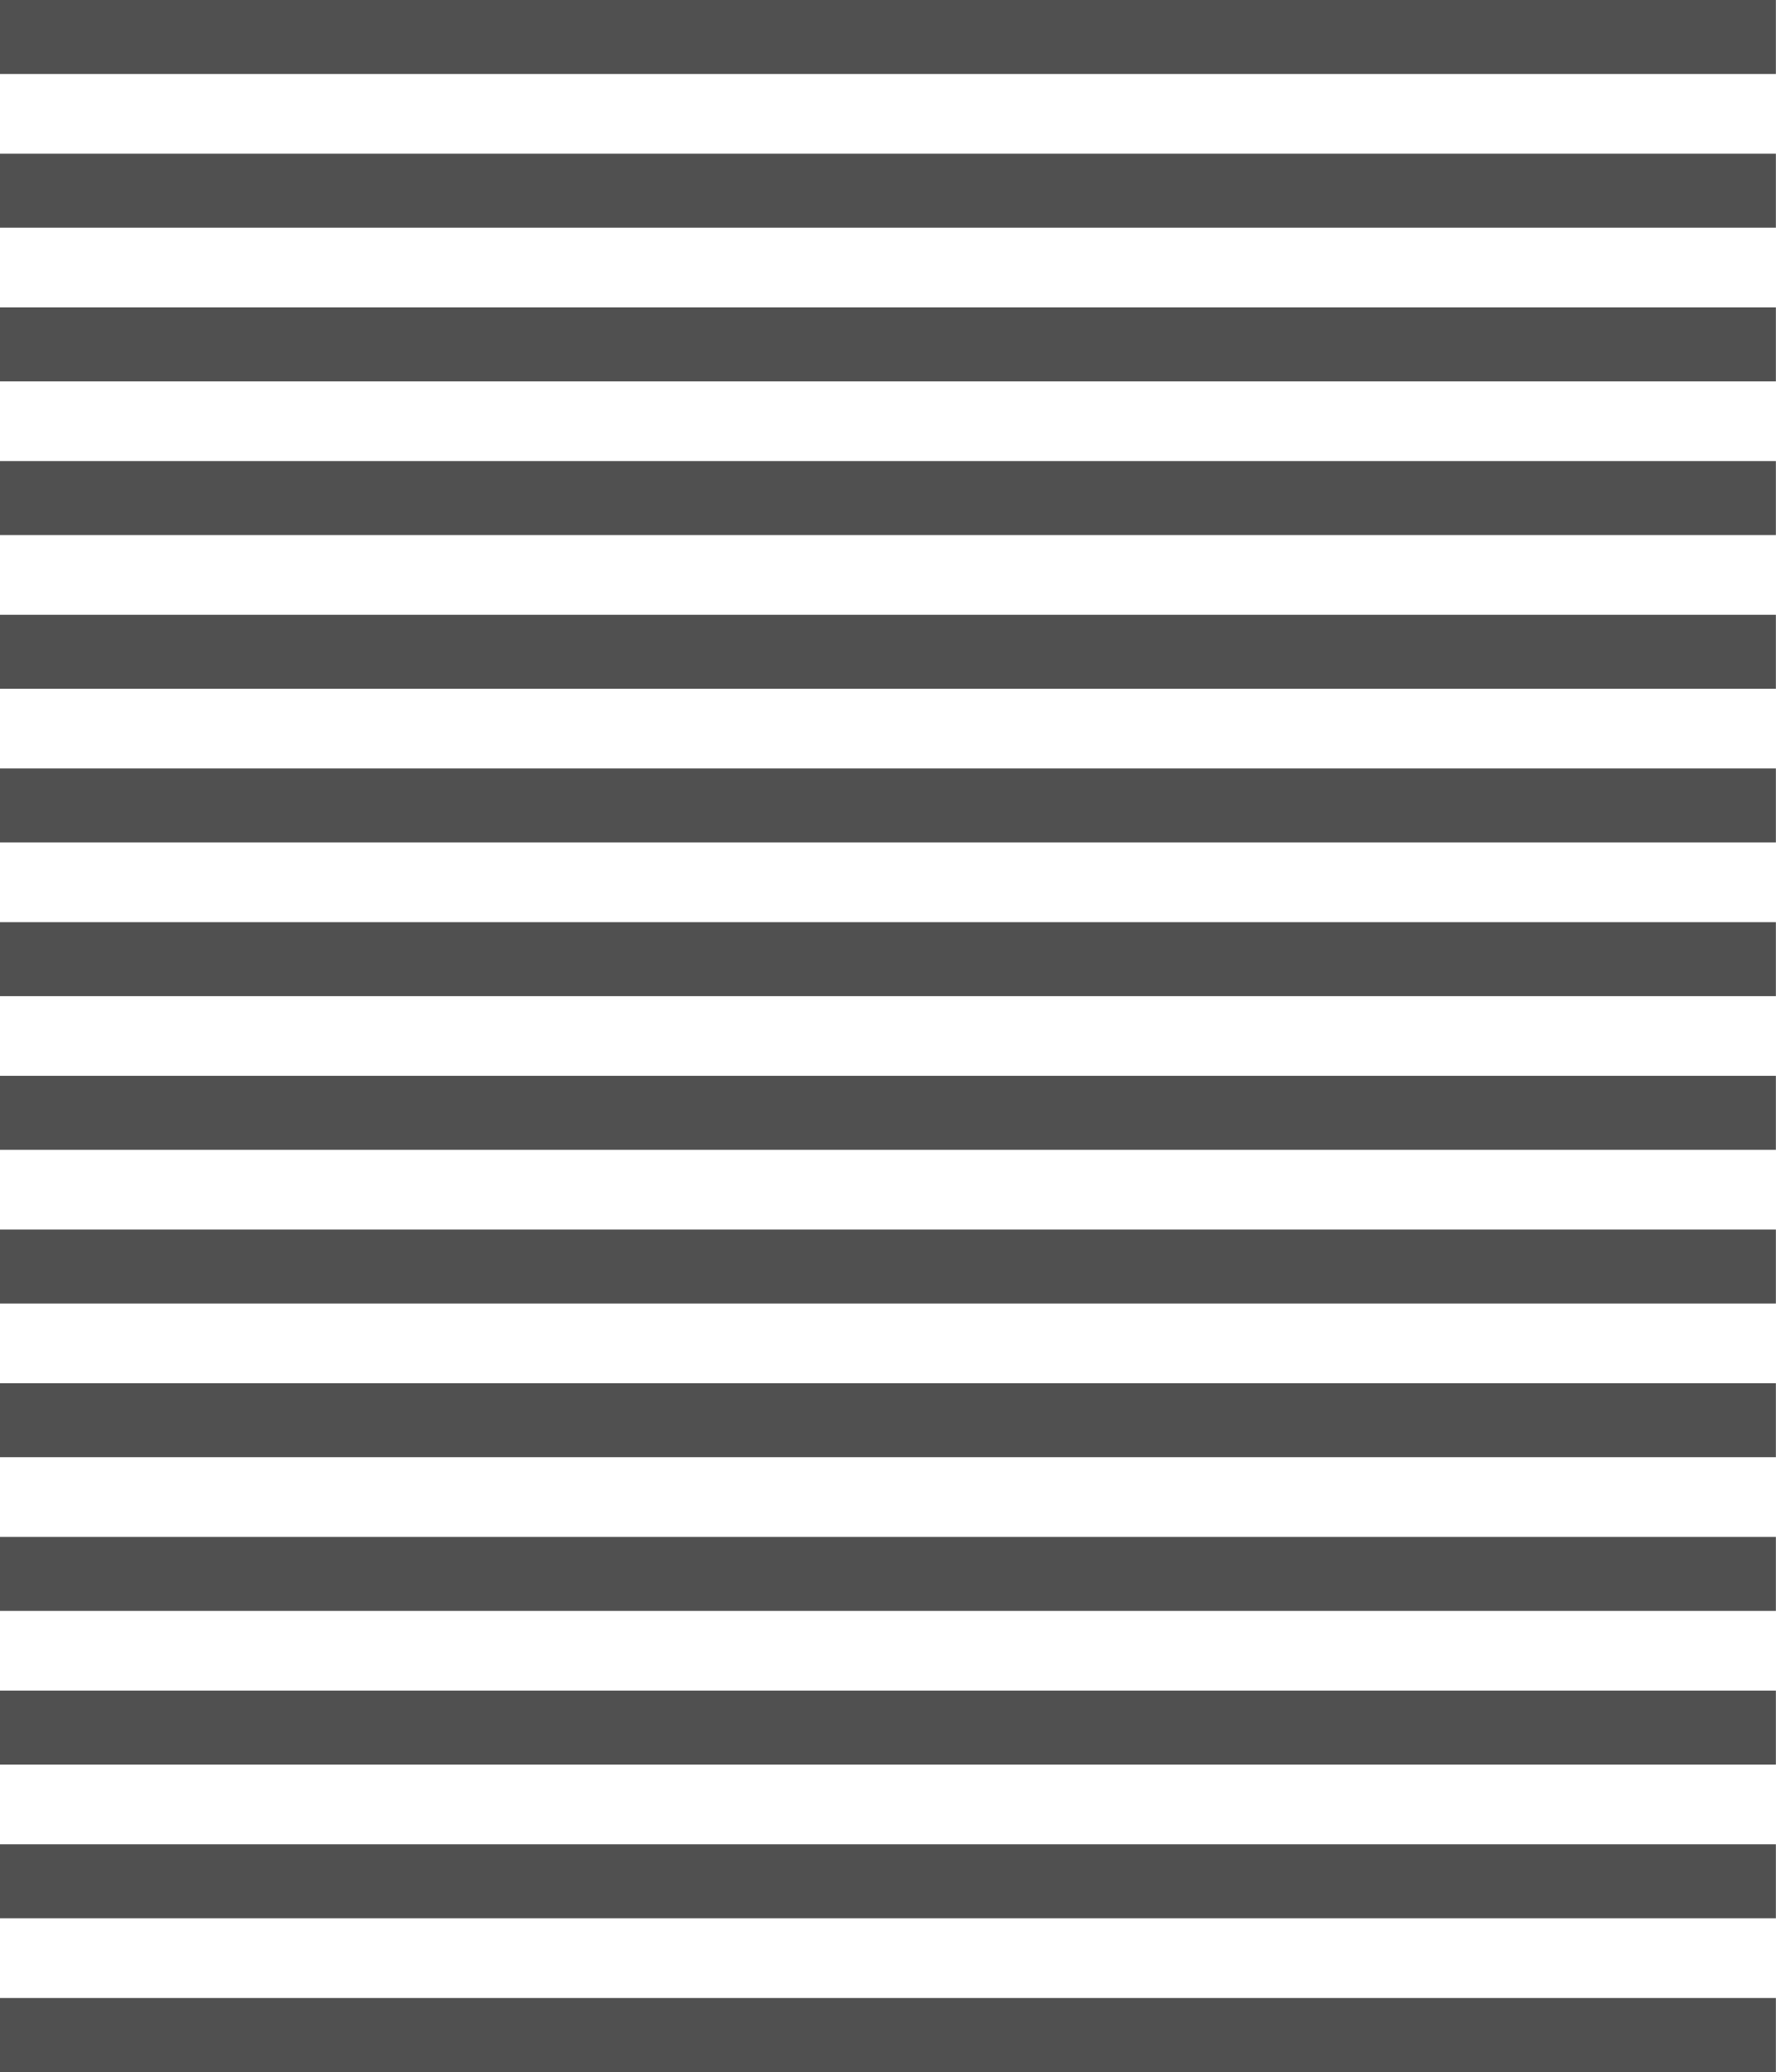
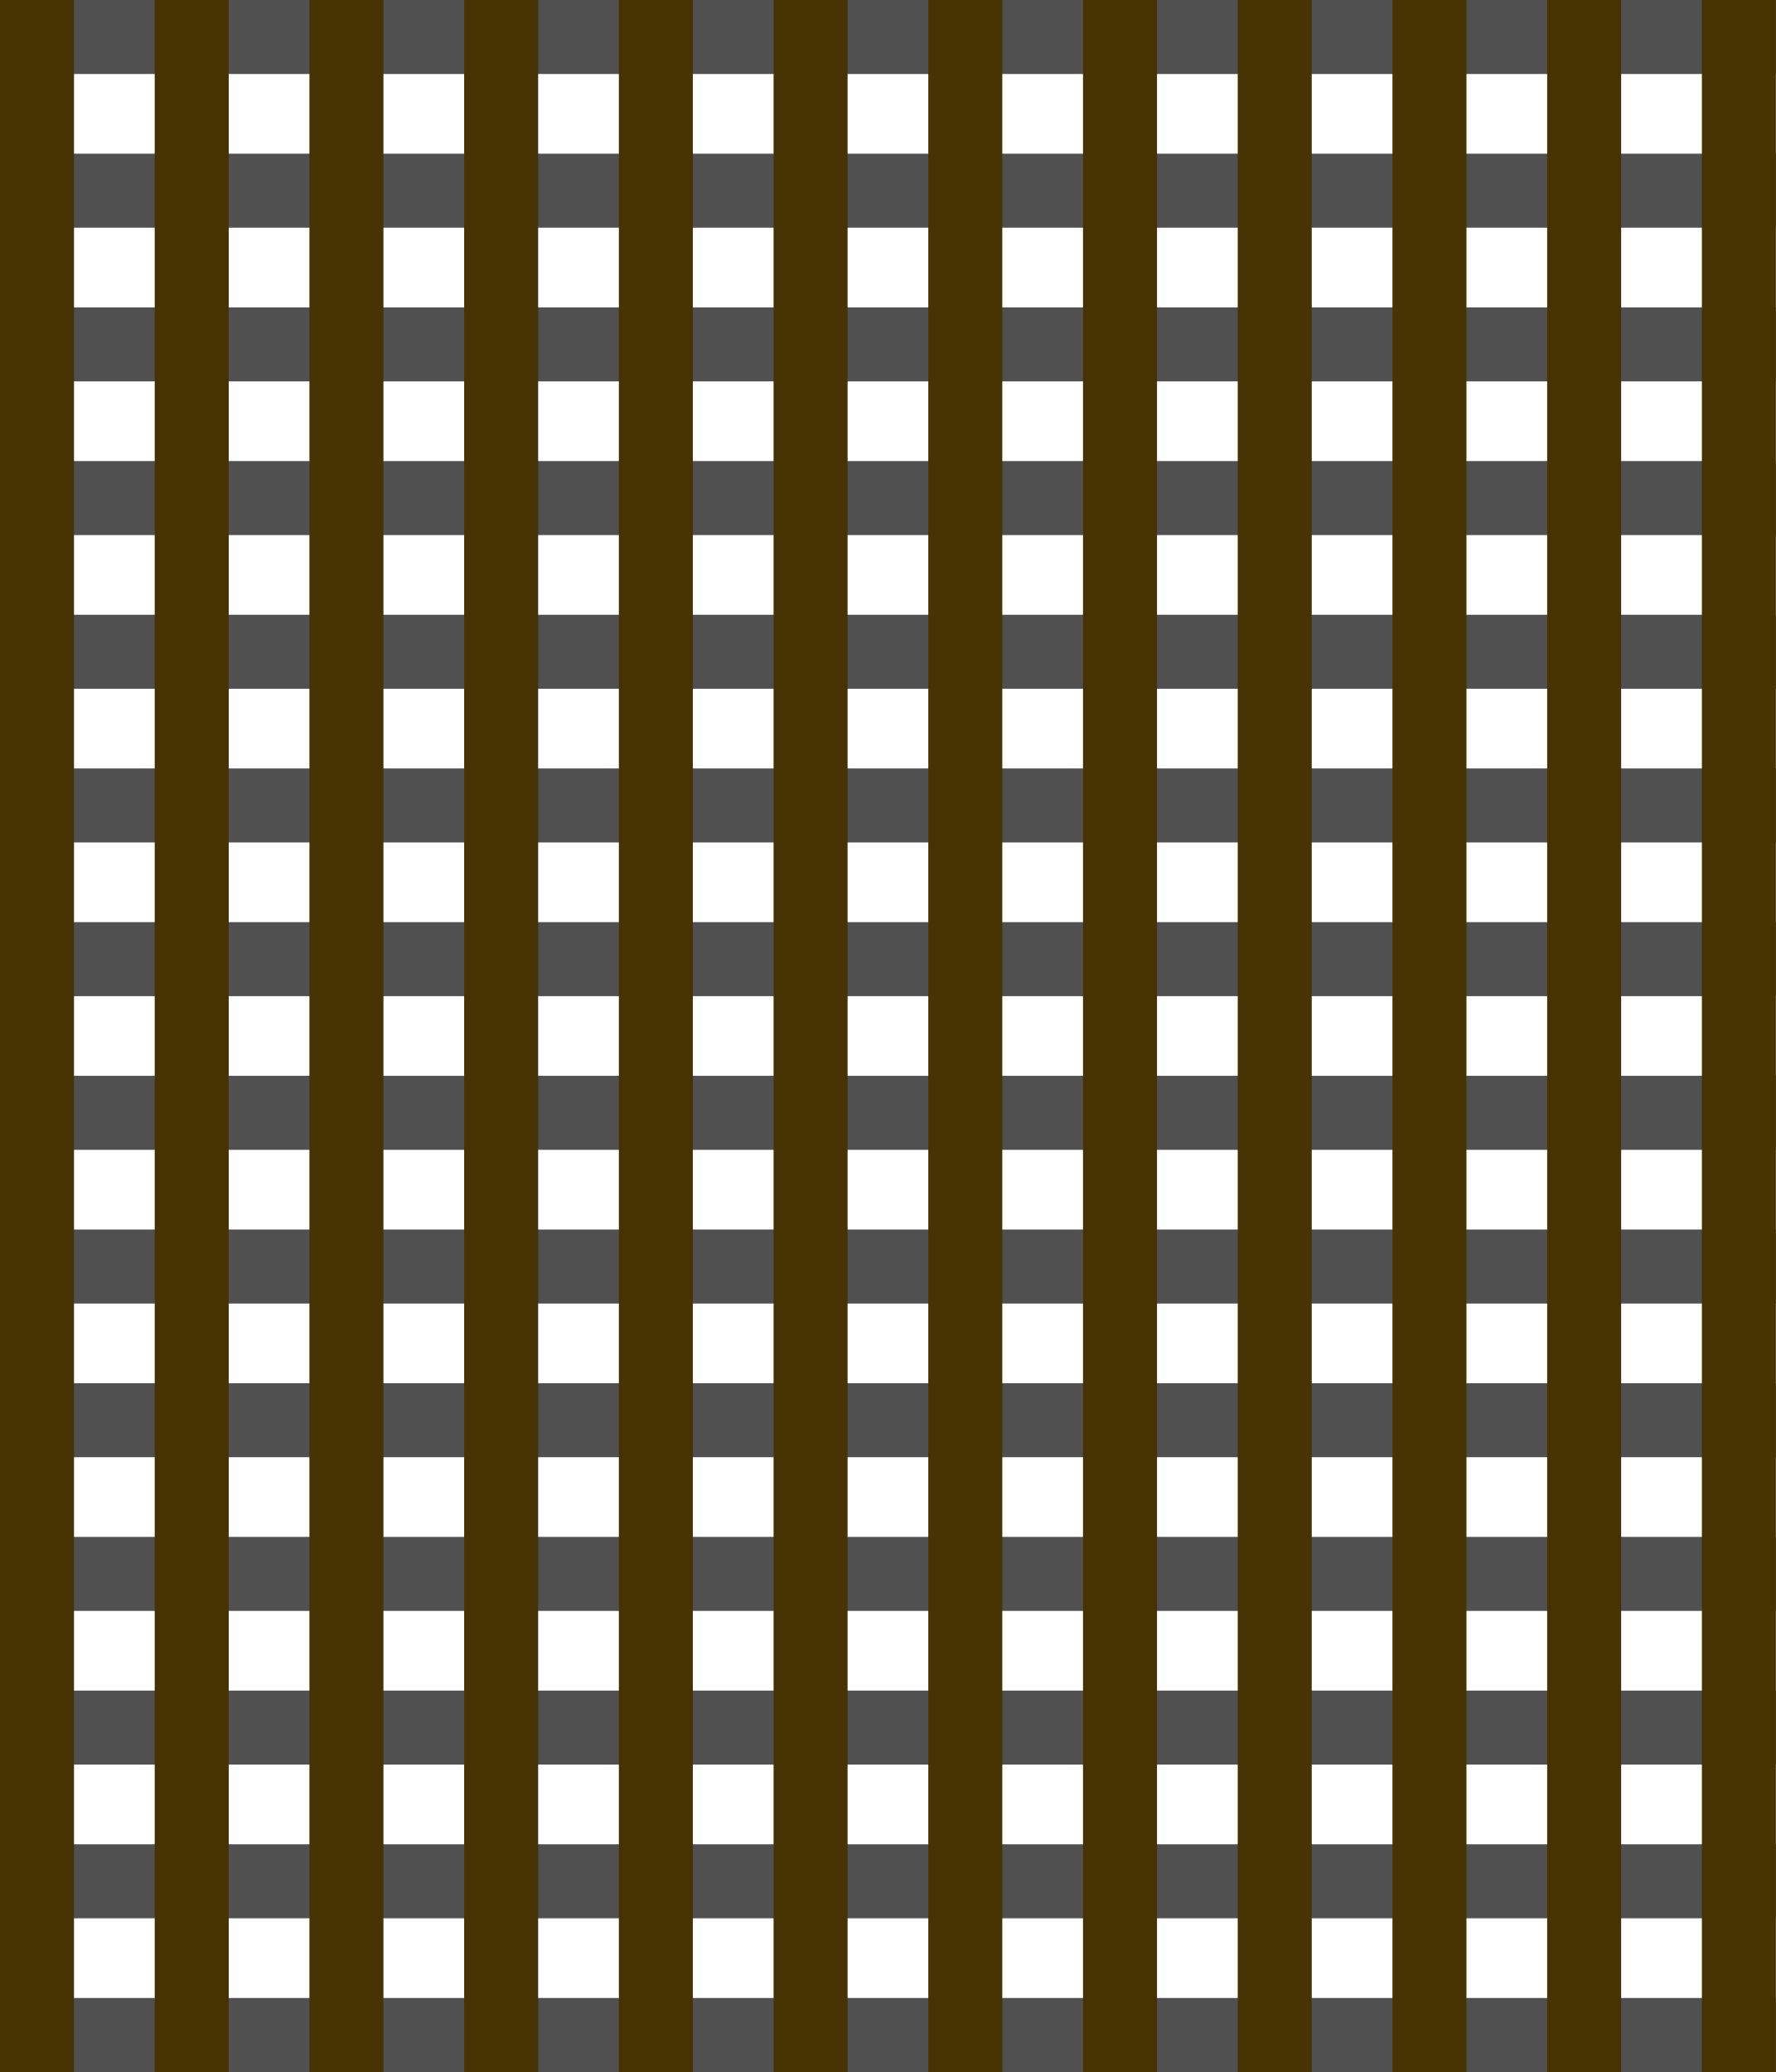
<svg xmlns="http://www.w3.org/2000/svg" viewBox="0 0 240 280" width="240px" height="280px" style="">
+   <defs />
  <rect width="240" height="10" style="fill: rgb(80, 80, 80);" />
  <rect width="240" height="10" style="fill: rgb(80, 80, 80);" y="20.769" />
  <rect width="240" height="10" style="fill: rgb(80, 80, 80);" y="41.538" />
  <rect width="240" height="10" style="fill: rgb(80, 80, 80);" y="62.307" />
  <rect width="240" height="10" style="fill: rgb(80, 80, 80);" y="83.076" />
  <rect width="240" height="10" style="fill: rgb(80, 80, 80);" y="103.845" />
  <rect width="240" height="10" style="fill: rgb(80, 80, 80);" y="124.614" />
  <rect width="240" height="10" style="fill: rgb(80, 80, 80);" y="145.383" />
  <rect width="240" height="10" style="fill: rgb(80, 80, 80);" y="166.152" />
  <rect width="240" height="10" style="fill: rgb(80, 80, 80);" y="186.921" />
  <rect width="240" height="10" style="fill: rgb(80, 80, 80);" y="207.69" />
  <rect width="240" height="10" style="fill: rgb(80, 80, 80);" y="228.459" />
  <rect width="240" height="10" style="fill: rgb(80, 80, 80);" y="249.228" />
  <rect width="240" height="10" style="fill: rgb(80, 80, 80);" y="270" />
+   <rect width="10" height="280" style="fill: rgb(71, 50, 1);" />
+   <rect width="10" height="280" style="fill: rgb(71, 50, 1);" x="20.909" />
+   <rect width="10" height="280" style="fill: rgb(71, 50, 1);" x="41.818" />
+   <rect width="10" height="280" style="fill: rgb(71, 50, 1);" x="62.727" />
+   <rect width="10" height="280" style="fill: rgb(71, 50, 1);" x="83.636" />
+   <rect width="10" height="280" style="fill: rgb(71, 50, 1);" x="104.545" />
+   <rect width="10" height="280" style="fill: rgb(71, 50, 1);" x="125.454" />
+   <rect width="10" height="280" style="fill: rgb(71, 50, 1);" x="146.363" />
+   <rect width="10" height="280" style="fill: rgb(71, 50, 1);" x="167.272" />
+   <rect width="10" height="280" style="fill: rgb(71, 50, 1);" x="188.181" />
+   <rect width="10" height="280" style="fill: rgb(71, 50, 1);" x="209.09" />
+   <rect width="10" height="280" style="fill: rgb(71, 50, 1);" x="230" />
</svg>
